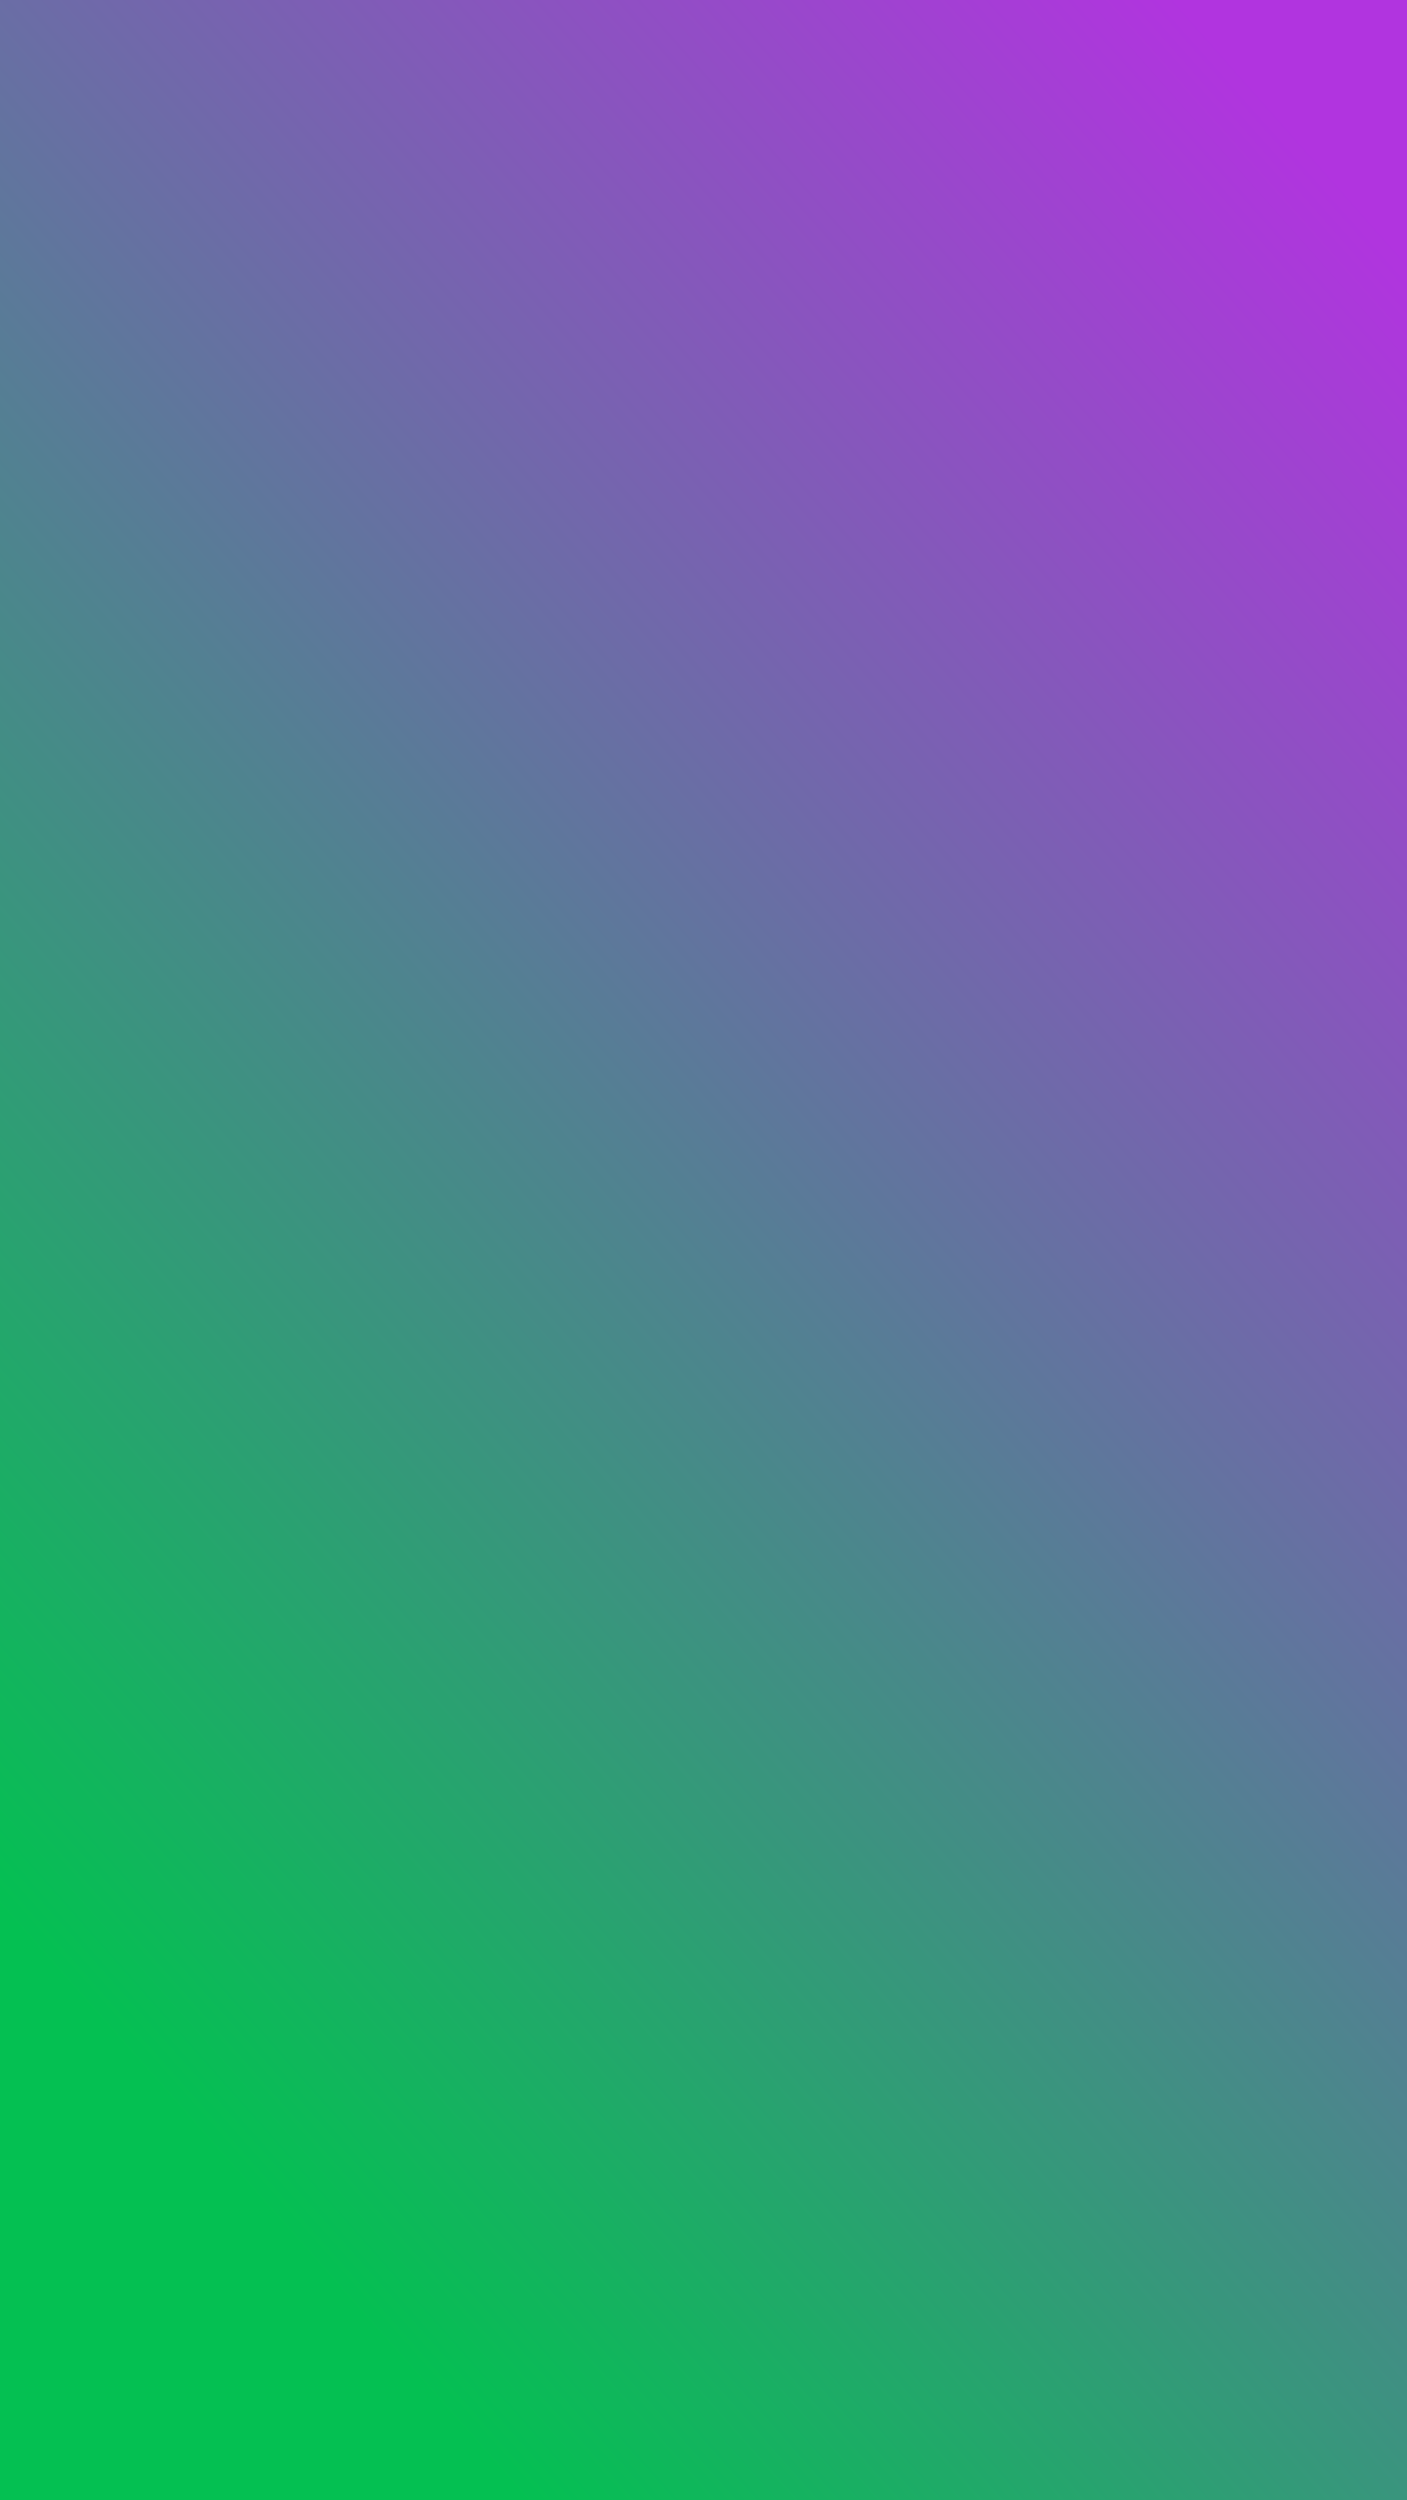
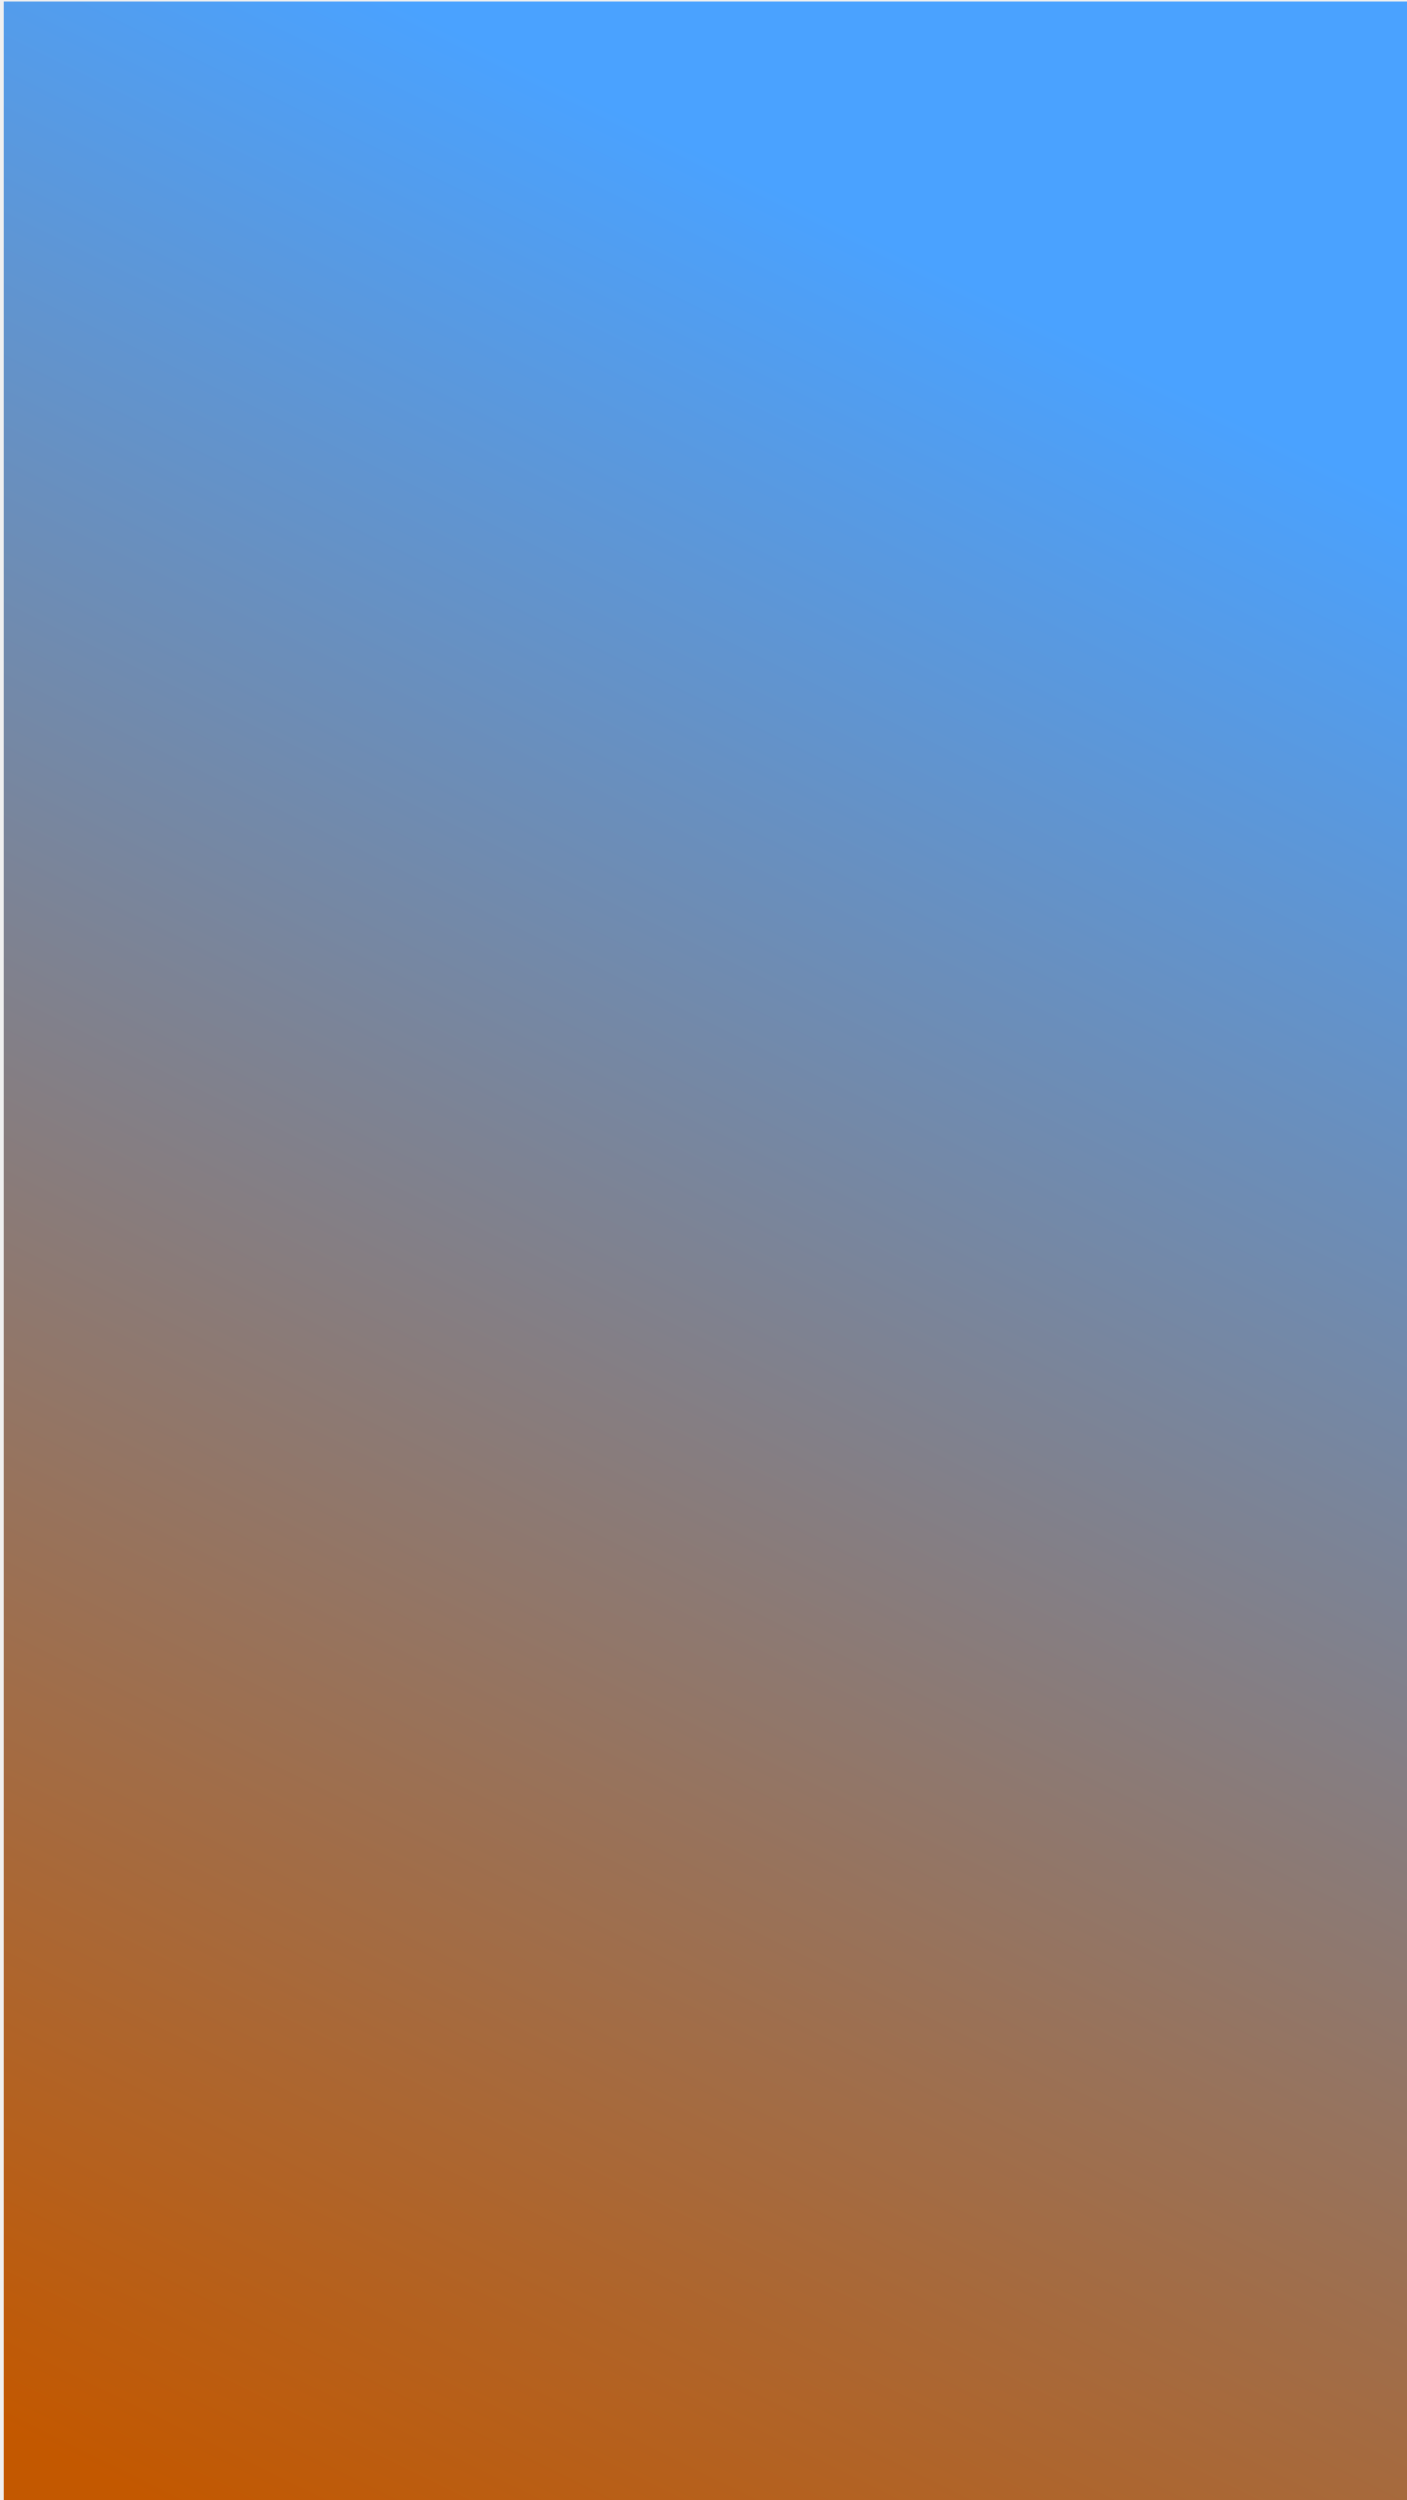
- <svg xmlns="http://www.w3.org/2000/svg" xmlns:ns1="http://www.openswatchbook.org/uri/2009/osb" xmlns:xlink="http://www.w3.org/1999/xlink" width="720mm" height="1280mm" viewBox="0 0 720 1280" version="1.1" id="svg8">
+ <svg xmlns="http://www.w3.org/2000/svg" xmlns:ns1="http://www.openswatchbook.org/uri/2009/osb" xmlns:xlink="http://www.w3.org/1999/xlink" width="720" height="1280" viewBox="0 0 190.5 338.667" version="1.1" id="svg8">
  <defs id="defs2">
-     <linearGradient id="linearGradient5148">
-       <stop id="stop5144" offset="0" style="stop-color:#04c052;stop-opacity:1" />
-       <stop id="stop5146" offset="1" style="stop-color:#b134df;stop-opacity:1" />
+     <linearGradient id="linearGradient5736">
+       <stop id="stop5732" offset="0" style="stop-color:#c35800;stop-opacity:1" />
+       <stop id="stop5734" offset="1" style="stop-color:#4aa2ff;stop-opacity:1" />
    </linearGradient>
    <linearGradient id="linearGradient5091">
      <stop style="stop-color:#423fe0;stop-opacity:1" offset="0" id="stop5087" />
      <stop style="stop-color:#ff6641;stop-opacity:1" offset="1" id="stop5089" />
    </linearGradient>
    <linearGradient id="linearGradient5081" ns1:paint="solid">
      <stop style="stop-color:#000000;stop-opacity:1;" offset="0" id="stop5079" />
    </linearGradient>
-     <linearGradient xlink:href="#linearGradient5148" id="linearGradient5093" x1="-121.668" y1="-141.119" x2="702.935" y2="-871.782" gradientUnits="userSpaceOnUse" />
+     <linearGradient xlink:href="#linearGradient5736" id="linearGradient5093" x1="26.152" y1="273.053" x2="558.023" y2="-809.784" gradientUnits="userSpaceOnUse" gradientTransform="matrix(0.2626482,0,0,0.2645616,1.06926,218.8031)" />
    <linearGradient xlink:href="#linearGradient5091" id="linearGradient5113" x1="377.142" y1="4187.358" x2="2349.923" y2="4187.358" gradientUnits="userSpaceOnUse" />
    <linearGradient xlink:href="#linearGradient5091" id="linearGradient5115" gradientUnits="userSpaceOnUse" x1="377.142" y1="4187.358" x2="2349.923" y2="4187.358" />
    <linearGradient xlink:href="#linearGradient5091" id="linearGradient5117" gradientUnits="userSpaceOnUse" x1="377.142" y1="4187.358" x2="2349.923" y2="4187.358" />
  </defs>
-   <g id="layer1" transform="translate(0,983)">
-     <rect style="fill:url(#linearGradient5093);fill-opacity:1;stroke:none;stroke-width:9.525;stroke-miterlimit:4;stroke-dasharray:none;stroke-opacity:1" id="rect5085" width="724.835" height="1280.755" x="-2.138" y="-983.756" />
-     <flowRoot xml:space="preserve" id="flowRoot5095" style="font-style:normal;font-weight:normal;font-size:40px;line-height:1.25;font-family:sans-serif;letter-spacing:0px;word-spacing:0px;fill:url(#linearGradient5113);fill-opacity:1;stroke:none" transform="matrix(0.2645833,0,0,0.2645833,0,-1049.678)">
+   <g id="layer1" transform="translate(0,41.66661)">
+     <rect style="fill:url(#linearGradient5093);fill-opacity:1;stroke:none;stroke-width:2.511;stroke-miterlimit:4;stroke-dasharray:none;stroke-opacity:1" id="rect5085" width="190.377" height="338.839" x="0.508" y="-41.461" />
+     <flowRoot xml:space="preserve" id="flowRoot5095" style="font-style:normal;font-weight:normal;font-size:40px;line-height:1.25;font-family:sans-serif;letter-spacing:0px;word-spacing:0px;fill:url(#linearGradient5113);fill-opacity:1;stroke:none" transform="matrix(0.2645833,0,0,0.2645833,-129.797,-851.9212)">
      <flowRegion id="flowRegion5097" style="fill:url(#linearGradient5117);fill-opacity:1">
-         <rect id="rect5099" width="2739.534" height="783.878" x="-8.081" y="4053.917" style="fill:url(#linearGradient5115);fill-opacity:1" />
+         <rect id="rect5099" width="1725.248" height="261.604" x="-8.081" y="4053.917" style="fill:url(#linearGradient5115);fill-opacity:1" />
      </flowRegion>
-       <flowPara style="font-style:normal;font-variant:normal;font-weight:normal;font-stretch:normal;font-size:266.667px;font-family:'IBM Plex Mono';-inkscape-font-specification:'IBM Plex Mono';text-align:center;text-anchor:middle;fill:#ffffff;fill-opacity:1" id="flowPara5119">ROBOT CONTROLLER</flowPara>
-       <flowPara style="font-style:normal;font-variant:normal;font-weight:normal;font-stretch:normal;font-size:266.667px;font-family:'IBM Plex Mono';-inkscape-font-specification:'IBM Plex Mono';text-align:center;text-anchor:middle;fill:#ffffff;fill-opacity:1" id="flowPara5123">4410</flowPara>
+       <flowPara style="font-style:normal;font-variant:normal;font-weight:normal;font-stretch:normal;font-size:69.333px;font-family:'IBM Plex Mono';-inkscape-font-specification:'IBM Plex Mono';text-align:center;text-anchor:middle;fill:#ffffff;fill-opacity:1" id="flowPara5119">ROBOT CONTROLLER</flowPara>
+       <flowPara style="font-style:normal;font-variant:normal;font-weight:normal;font-stretch:normal;font-size:69.333px;font-family:'IBM Plex Mono';-inkscape-font-specification:'IBM Plex Mono';text-align:center;text-anchor:middle;fill:#ffffff;fill-opacity:1" id="flowPara5123">            4410</flowPara>
    </flowRoot>
  </g>
</svg>
